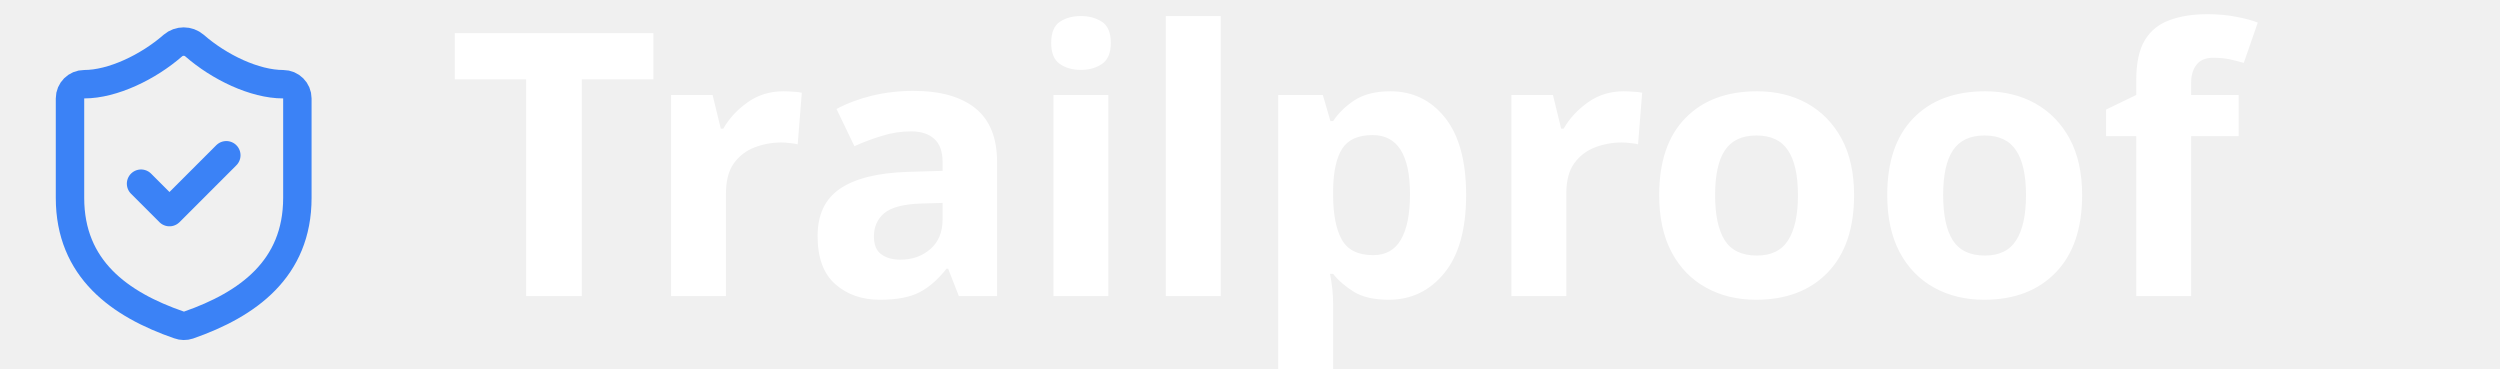
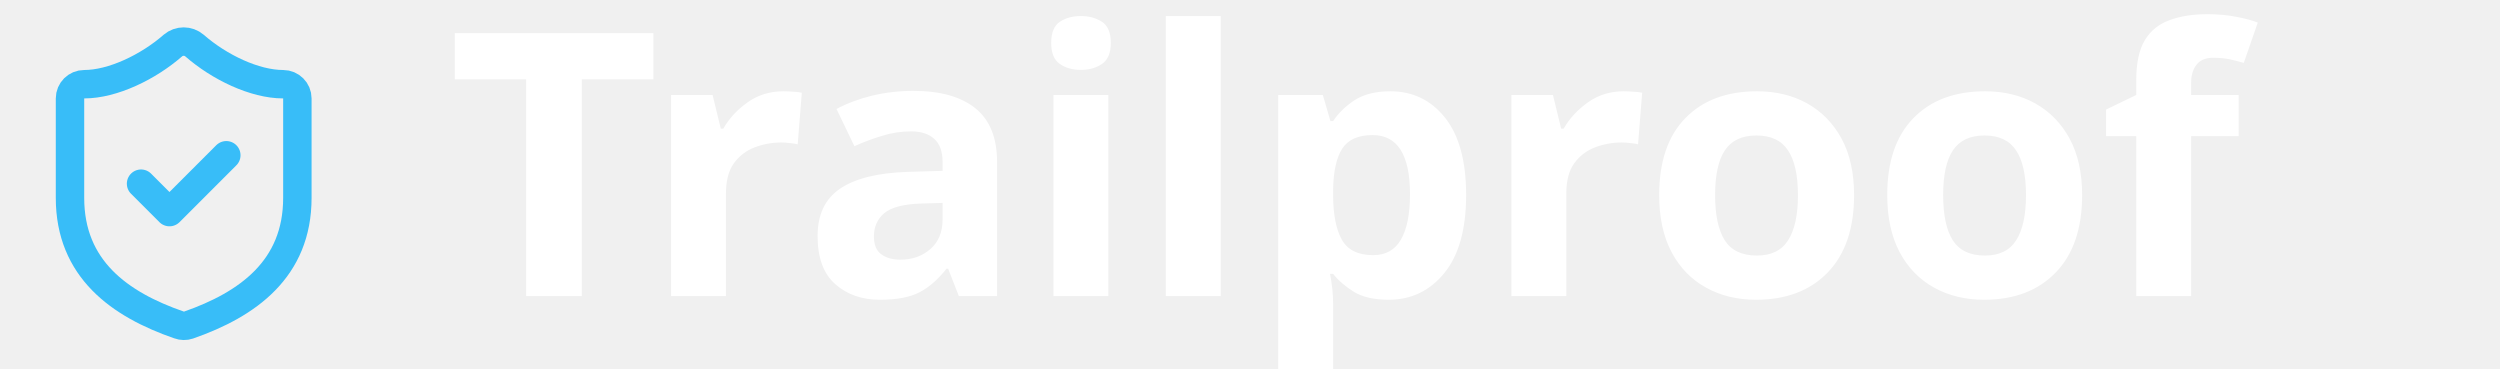
<svg xmlns="http://www.w3.org/2000/svg" viewBox="0 0 190 28" fill="none">
  <g transform="translate(1, 1) scale(1.08)">
-     <path d="M20 13c0 5-3.5 7.5-7.66 8.95a1 1 0 0 1-.67-.01C7.5 20.5 4 18 4 13V6a1 1 0 0 1 1-1c2 0 4.5-1.2 6.24-2.72a1.17 1.17 0 0 1 1.52 0C14.51 3.81 17 5 19 5a1 1 0 0 1 1 1z" stroke="#3B82F6" stroke-width="2" stroke-linecap="round" stroke-linejoin="round" fill="none" />
-     <path d="m9 12 2 2 4-4" stroke="#3B82F6" stroke-width="2" stroke-linecap="round" stroke-linejoin="round" fill="none" />
+     <path d="M20 13c0 5-3.5 7.5-7.66 8.95a1 1 0 0 1-.67-.01C7.5 20.5 4 18 4 13V6a1 1 0 0 1 1-1c2 0 4.5-1.2 6.24-2.72a1.17 1.17 0 0 1 1.52 0C14.51 3.81 17 5 19 5a1 1 0 0 1 1 1z" stroke="#38BDF8" stroke-width="2" stroke-linecap="round" stroke-linejoin="round" fill="none" />
+     <path d="m9 12 2 2 4-4" stroke="#38BDF8" stroke-width="2" stroke-linecap="round" stroke-linejoin="round" fill="none" />
  </g>
  <text x="34" y="22.5" font-family="'Space Grotesk', system-ui, sans-serif" font-size="28" font-weight="700" fill="white">Trailproof</text>
</svg>
